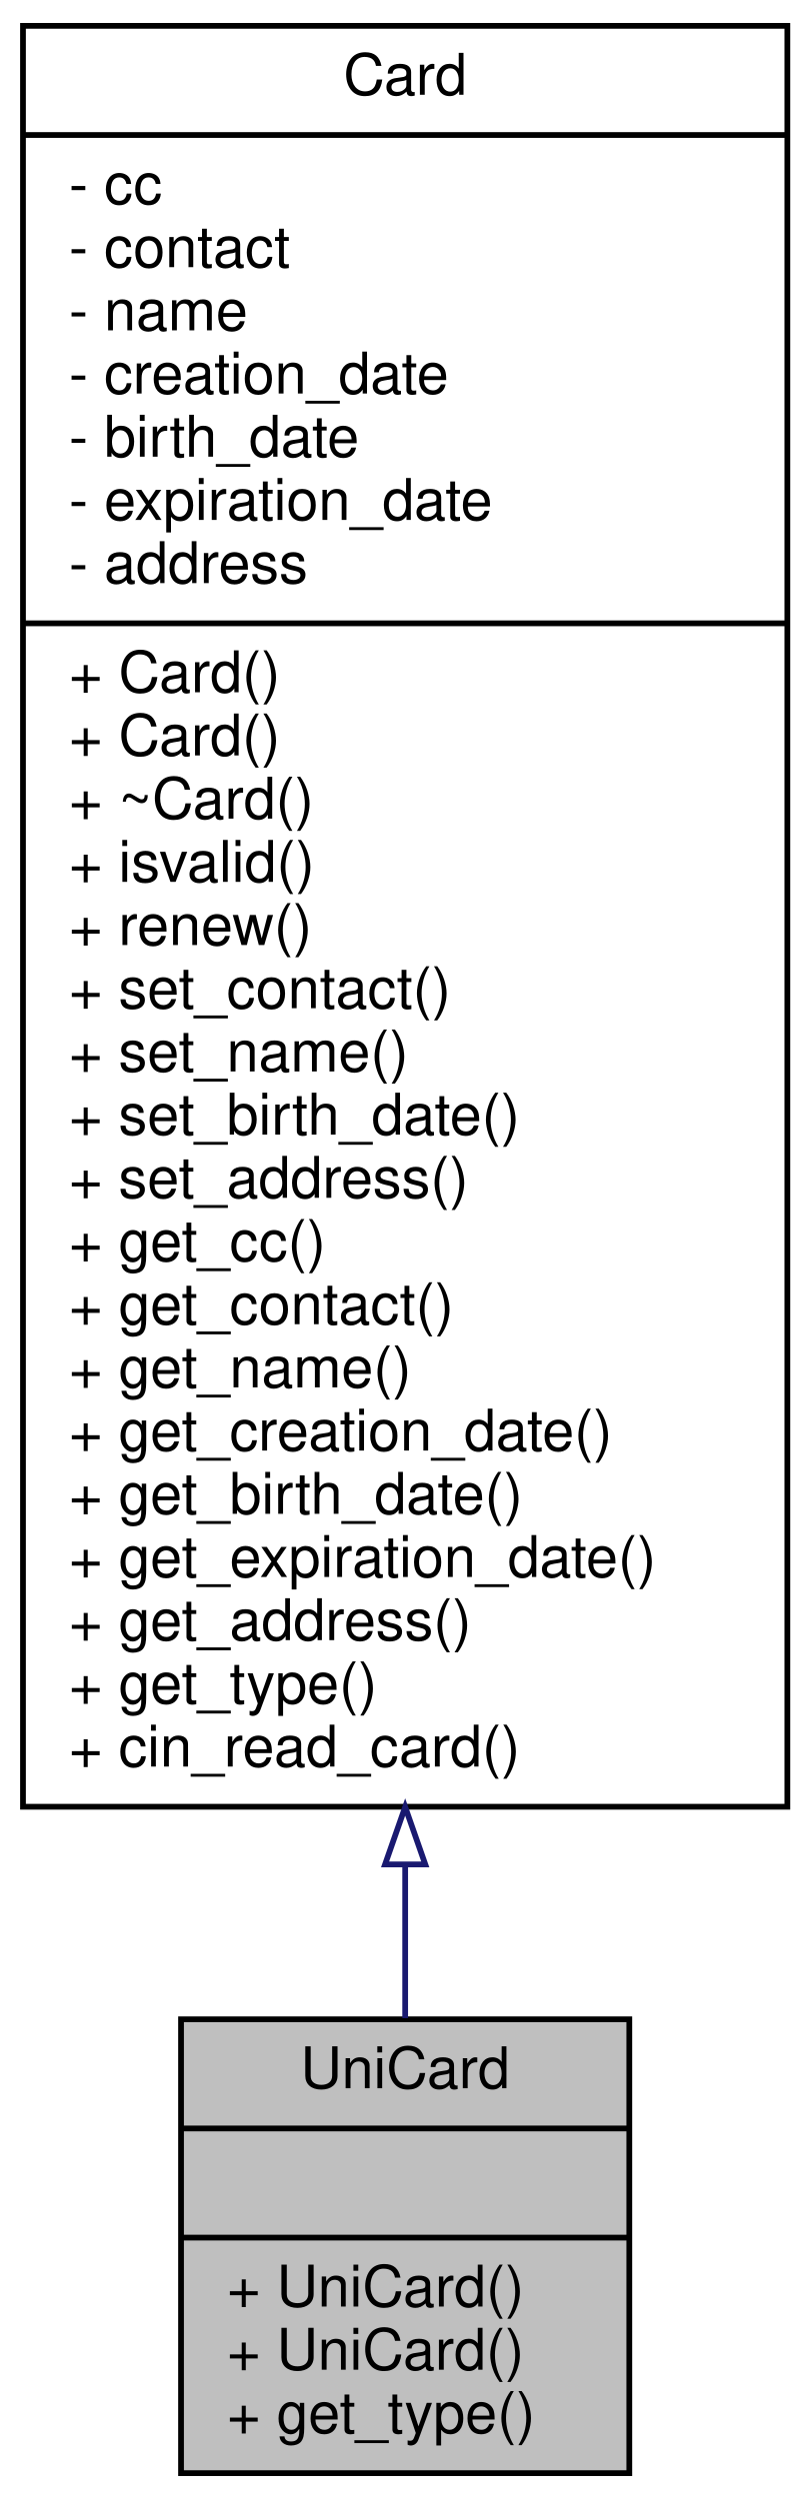
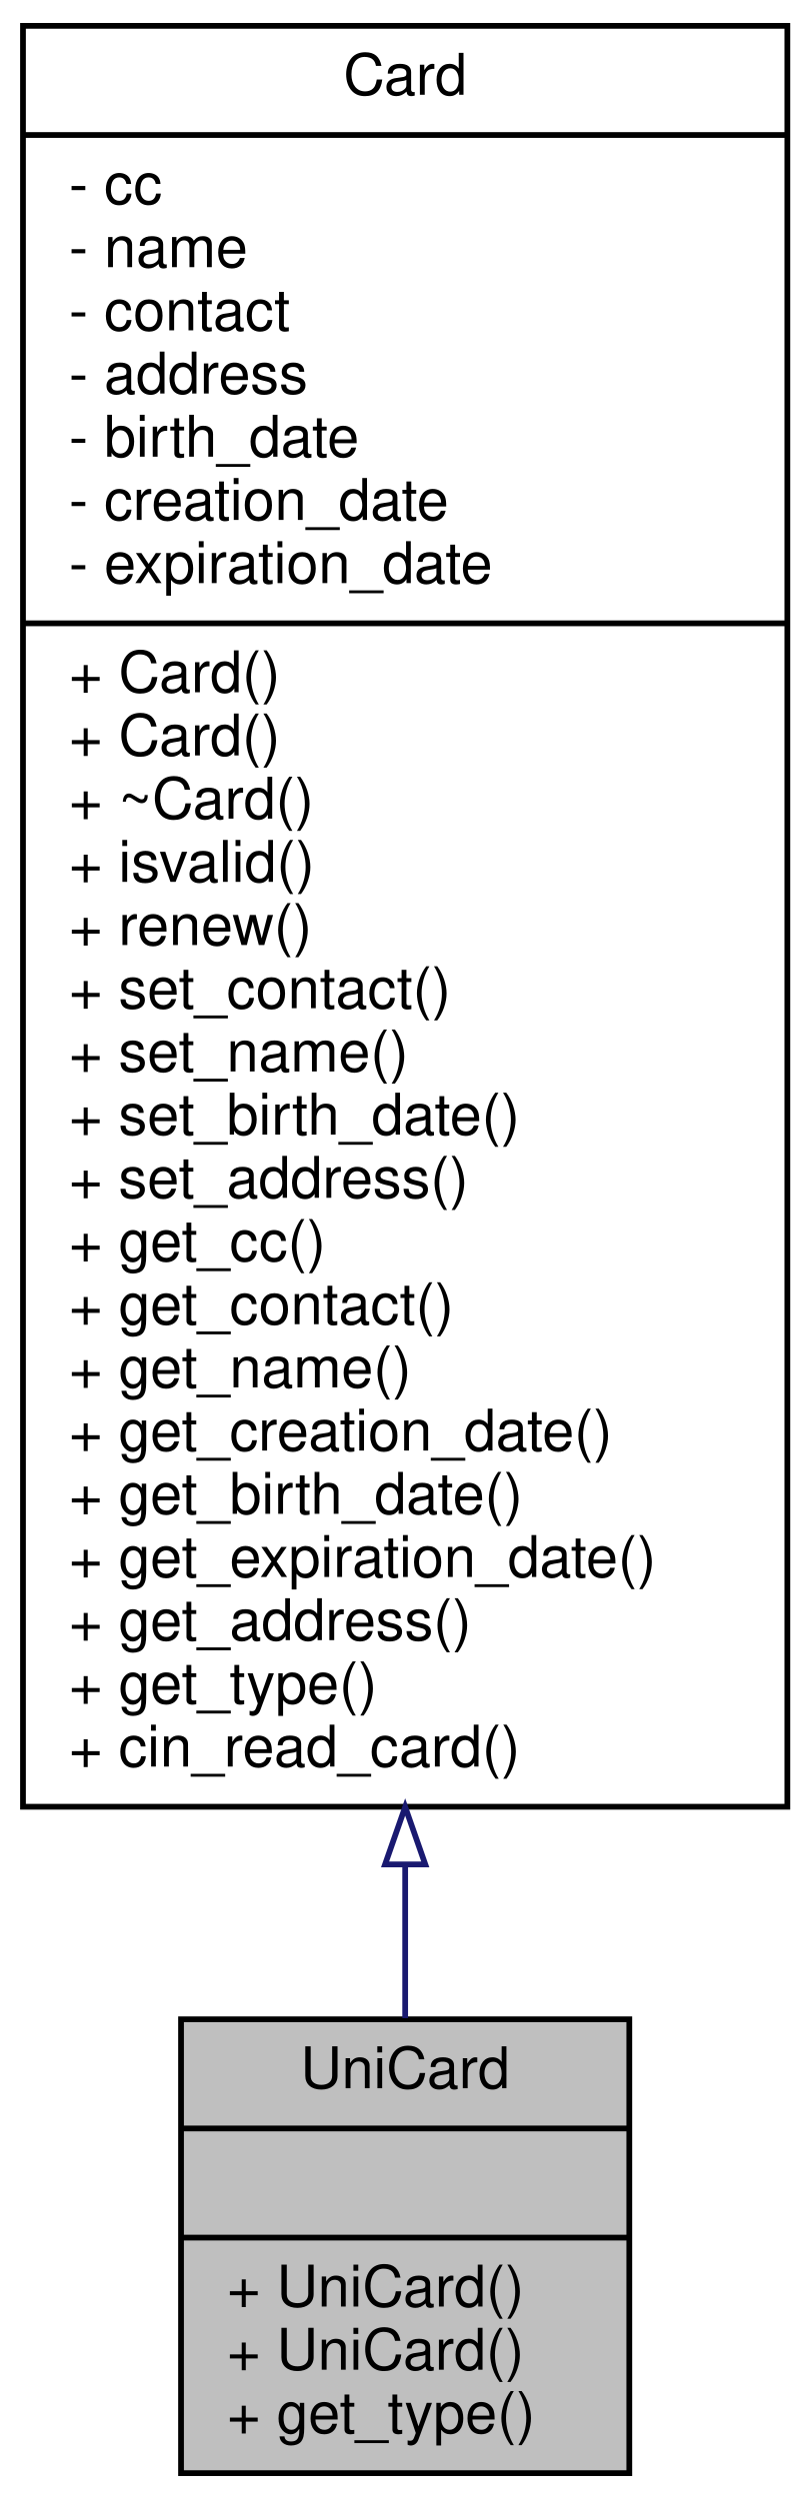
<svg xmlns="http://www.w3.org/2000/svg" xmlns:xlink="http://www.w3.org/1999/xlink" width="141pt" height="435pt" viewBox="0.00 0.00 141.00 435.00">
  <g id="graph0" class="graph" transform="scale(1 1) rotate(0) translate(4 431)">
    <g id="node1" class="node">
      <g id="a_node1">
        <a xlink:title="Saves and handles a university student's card and information.">
          <polygon fill="#bfbfbf" stroke="black" points="27.5,-0.5 27.5,-79.5 105.5,-79.5 105.5,-0.5 27.5,-0.5" />
          <text text-anchor="middle" x="66.5" y="-67.5" font-family="Helvetica,sans-Serif" font-size="10.00">UniCard</text>
          <polyline fill="none" stroke="black" points="27.5,-60.5 105.5,-60.5 " />
          <text text-anchor="middle" x="66.5" y="-48.5" font-family="Helvetica,sans-Serif" font-size="10.00"> </text>
          <polyline fill="none" stroke="black" points="27.5,-41.5 105.5,-41.5 " />
          <text text-anchor="start" x="35.5" y="-29.5" font-family="Helvetica,sans-Serif" font-size="10.00">+ UniCard()</text>
          <text text-anchor="start" x="35.5" y="-18.5" font-family="Helvetica,sans-Serif" font-size="10.00">+ UniCard()</text>
          <text text-anchor="start" x="35.5" y="-7.5" font-family="Helvetica,sans-Serif" font-size="10.00">+ get_type()</text>
        </a>
      </g>
    </g>
    <g id="node2" class="node">
      <g id="a_node2">
        <a xlink:href="classCard.html" target="_top" xlink:title="Abstract class to save and handle registered users information and their cards.">
          <polygon fill="none" stroke="black" points="0,-116.5 0,-426.5 133,-426.5 133,-116.5 0,-116.5" />
          <text text-anchor="middle" x="66.5" y="-414.5" font-family="Helvetica,sans-Serif" font-size="10.00">Card</text>
          <polyline fill="none" stroke="black" points="0,-407.5 133,-407.5 " />
          <text text-anchor="start" x="8" y="-395.5" font-family="Helvetica,sans-Serif" font-size="10.00">- cc</text>
-           <text text-anchor="start" x="8" y="-384.5" font-family="Helvetica,sans-Serif" font-size="10.00">- contact</text>
-           <text text-anchor="start" x="8" y="-373.5" font-family="Helvetica,sans-Serif" font-size="10.00">- name</text>
-           <text text-anchor="start" x="8" y="-362.5" font-family="Helvetica,sans-Serif" font-size="10.00">- creation_date</text>
+           <text text-anchor="start" x="8" y="-384.5" font-family="Helvetica,sans-Serif" font-size="10.00">- name</text>
+           <text text-anchor="start" x="8" y="-373.5" font-family="Helvetica,sans-Serif" font-size="10.00">- contact</text>
+           <text text-anchor="start" x="8" y="-362.5" font-family="Helvetica,sans-Serif" font-size="10.00">- address</text>
          <text text-anchor="start" x="8" y="-351.5" font-family="Helvetica,sans-Serif" font-size="10.00">- birth_date</text>
-           <text text-anchor="start" x="8" y="-340.5" font-family="Helvetica,sans-Serif" font-size="10.00">- expiration_date</text>
-           <text text-anchor="start" x="8" y="-329.5" font-family="Helvetica,sans-Serif" font-size="10.00">- address</text>
+           <text text-anchor="start" x="8" y="-340.5" font-family="Helvetica,sans-Serif" font-size="10.00">- creation_date</text>
+           <text text-anchor="start" x="8" y="-329.5" font-family="Helvetica,sans-Serif" font-size="10.00">- expiration_date</text>
          <polyline fill="none" stroke="black" points="0,-322.5 133,-322.5 " />
          <text text-anchor="start" x="8" y="-310.5" font-family="Helvetica,sans-Serif" font-size="10.00">+ Card()</text>
          <text text-anchor="start" x="8" y="-299.5" font-family="Helvetica,sans-Serif" font-size="10.00">+ Card()</text>
          <text text-anchor="start" x="8" y="-288.5" font-family="Helvetica,sans-Serif" font-size="10.00">+ ~Card()</text>
          <text text-anchor="start" x="8" y="-277.5" font-family="Helvetica,sans-Serif" font-size="10.00">+ isvalid()</text>
          <text text-anchor="start" x="8" y="-266.5" font-family="Helvetica,sans-Serif" font-size="10.00">+ renew()</text>
          <text text-anchor="start" x="8" y="-255.5" font-family="Helvetica,sans-Serif" font-size="10.00">+ set_contact()</text>
          <text text-anchor="start" x="8" y="-244.5" font-family="Helvetica,sans-Serif" font-size="10.00">+ set_name()</text>
          <text text-anchor="start" x="8" y="-233.5" font-family="Helvetica,sans-Serif" font-size="10.00">+ set_birth_date()</text>
          <text text-anchor="start" x="8" y="-222.5" font-family="Helvetica,sans-Serif" font-size="10.00">+ set_address()</text>
          <text text-anchor="start" x="8" y="-211.5" font-family="Helvetica,sans-Serif" font-size="10.00">+ get_cc()</text>
          <text text-anchor="start" x="8" y="-200.5" font-family="Helvetica,sans-Serif" font-size="10.00">+ get_contact()</text>
          <text text-anchor="start" x="8" y="-189.5" font-family="Helvetica,sans-Serif" font-size="10.00">+ get_name()</text>
          <text text-anchor="start" x="8" y="-178.5" font-family="Helvetica,sans-Serif" font-size="10.00">+ get_creation_date()</text>
          <text text-anchor="start" x="8" y="-167.5" font-family="Helvetica,sans-Serif" font-size="10.00">+ get_birth_date()</text>
          <text text-anchor="start" x="8" y="-156.5" font-family="Helvetica,sans-Serif" font-size="10.00">+ get_expiration_date()</text>
          <text text-anchor="start" x="8" y="-145.5" font-family="Helvetica,sans-Serif" font-size="10.00">+ get_address()</text>
          <text text-anchor="start" x="8" y="-134.5" font-family="Helvetica,sans-Serif" font-size="10.00">+ get_type()</text>
          <text text-anchor="start" x="8" y="-123.5" font-family="Helvetica,sans-Serif" font-size="10.00">+ cin_read_card()</text>
        </a>
      </g>
    </g>
    <g id="edge1" class="edge">
      <path fill="none" stroke="midnightblue" d="M66.5,-106.32C66.5,-96.77 66.5,-87.78 66.5,-79.7" />
      <polygon fill="none" stroke="midnightblue" points="63,-106.46 66.5,-116.46 70,-106.46 63,-106.46" />
    </g>
  </g>
</svg>
